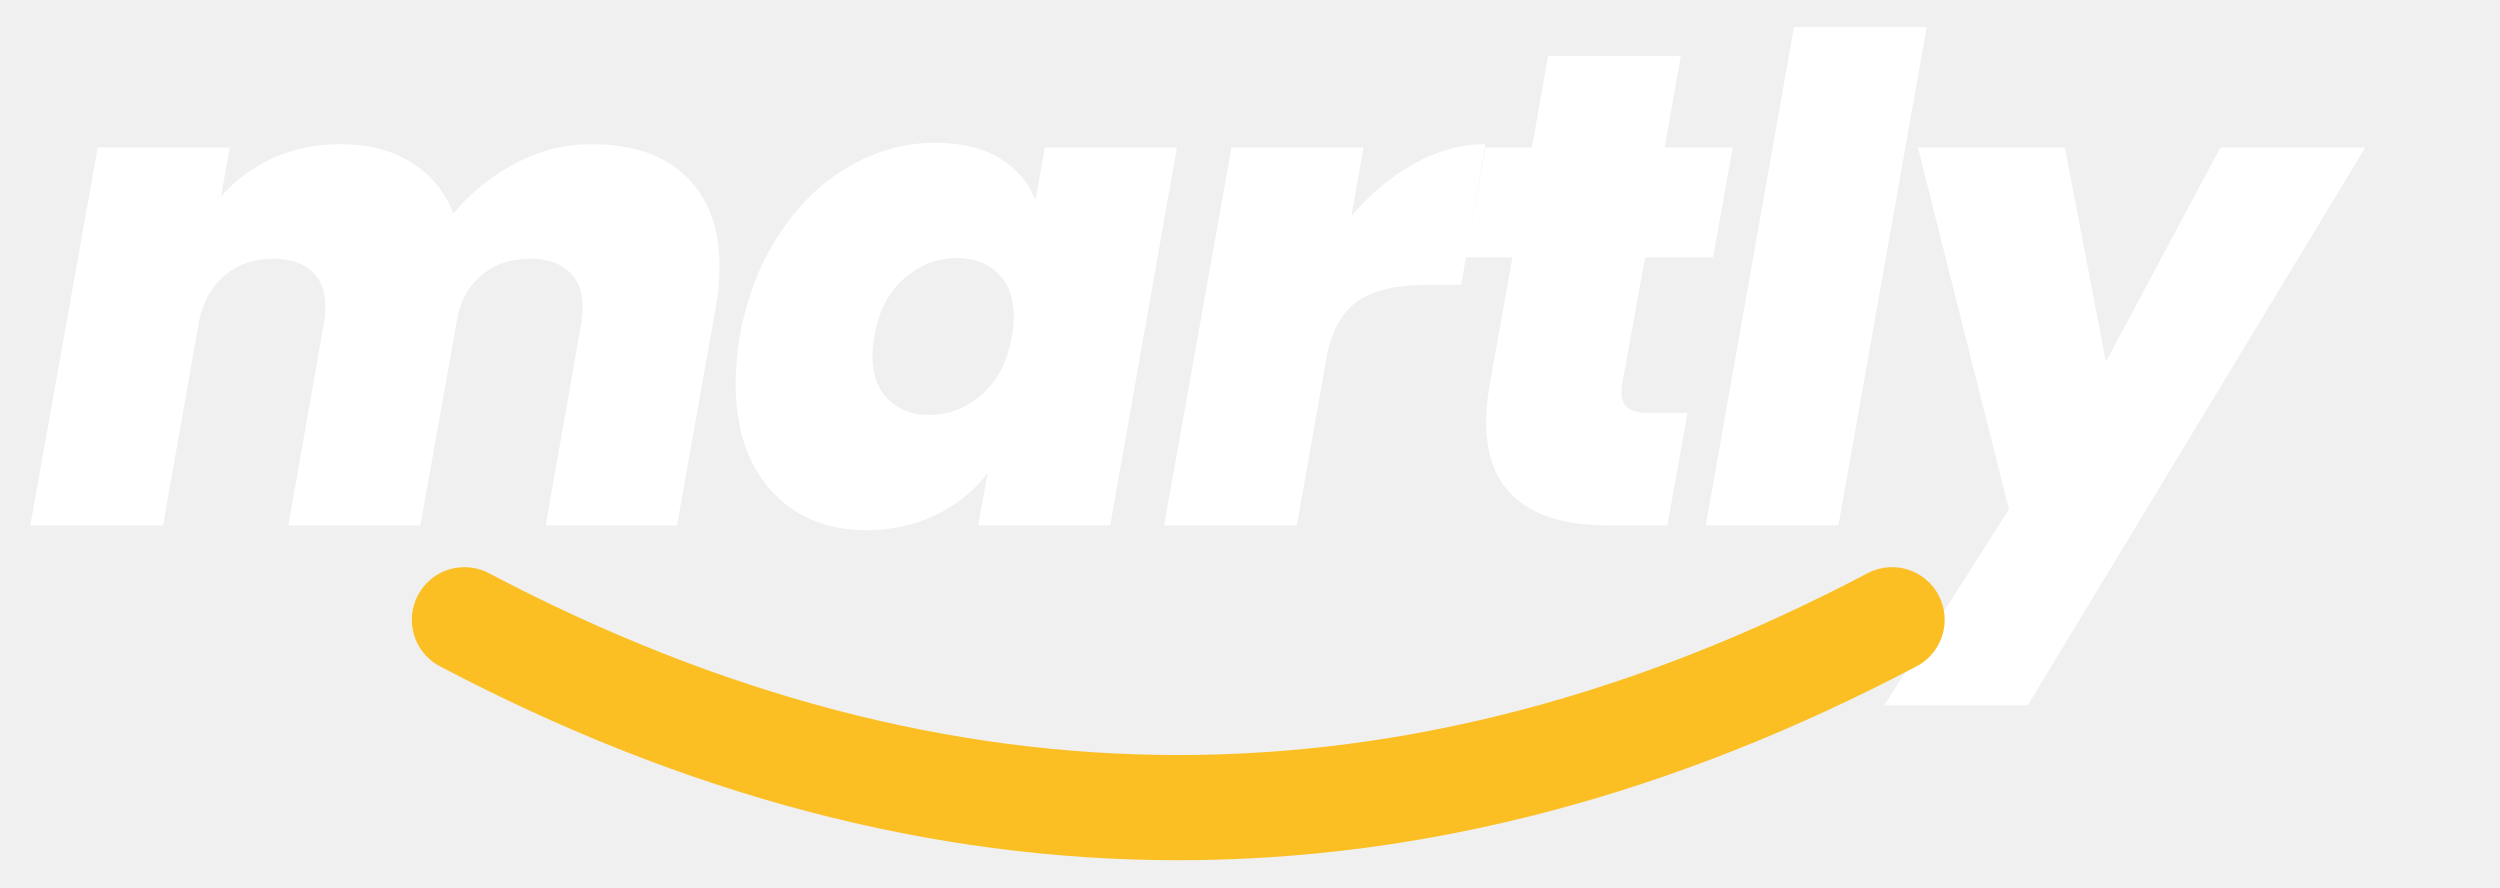
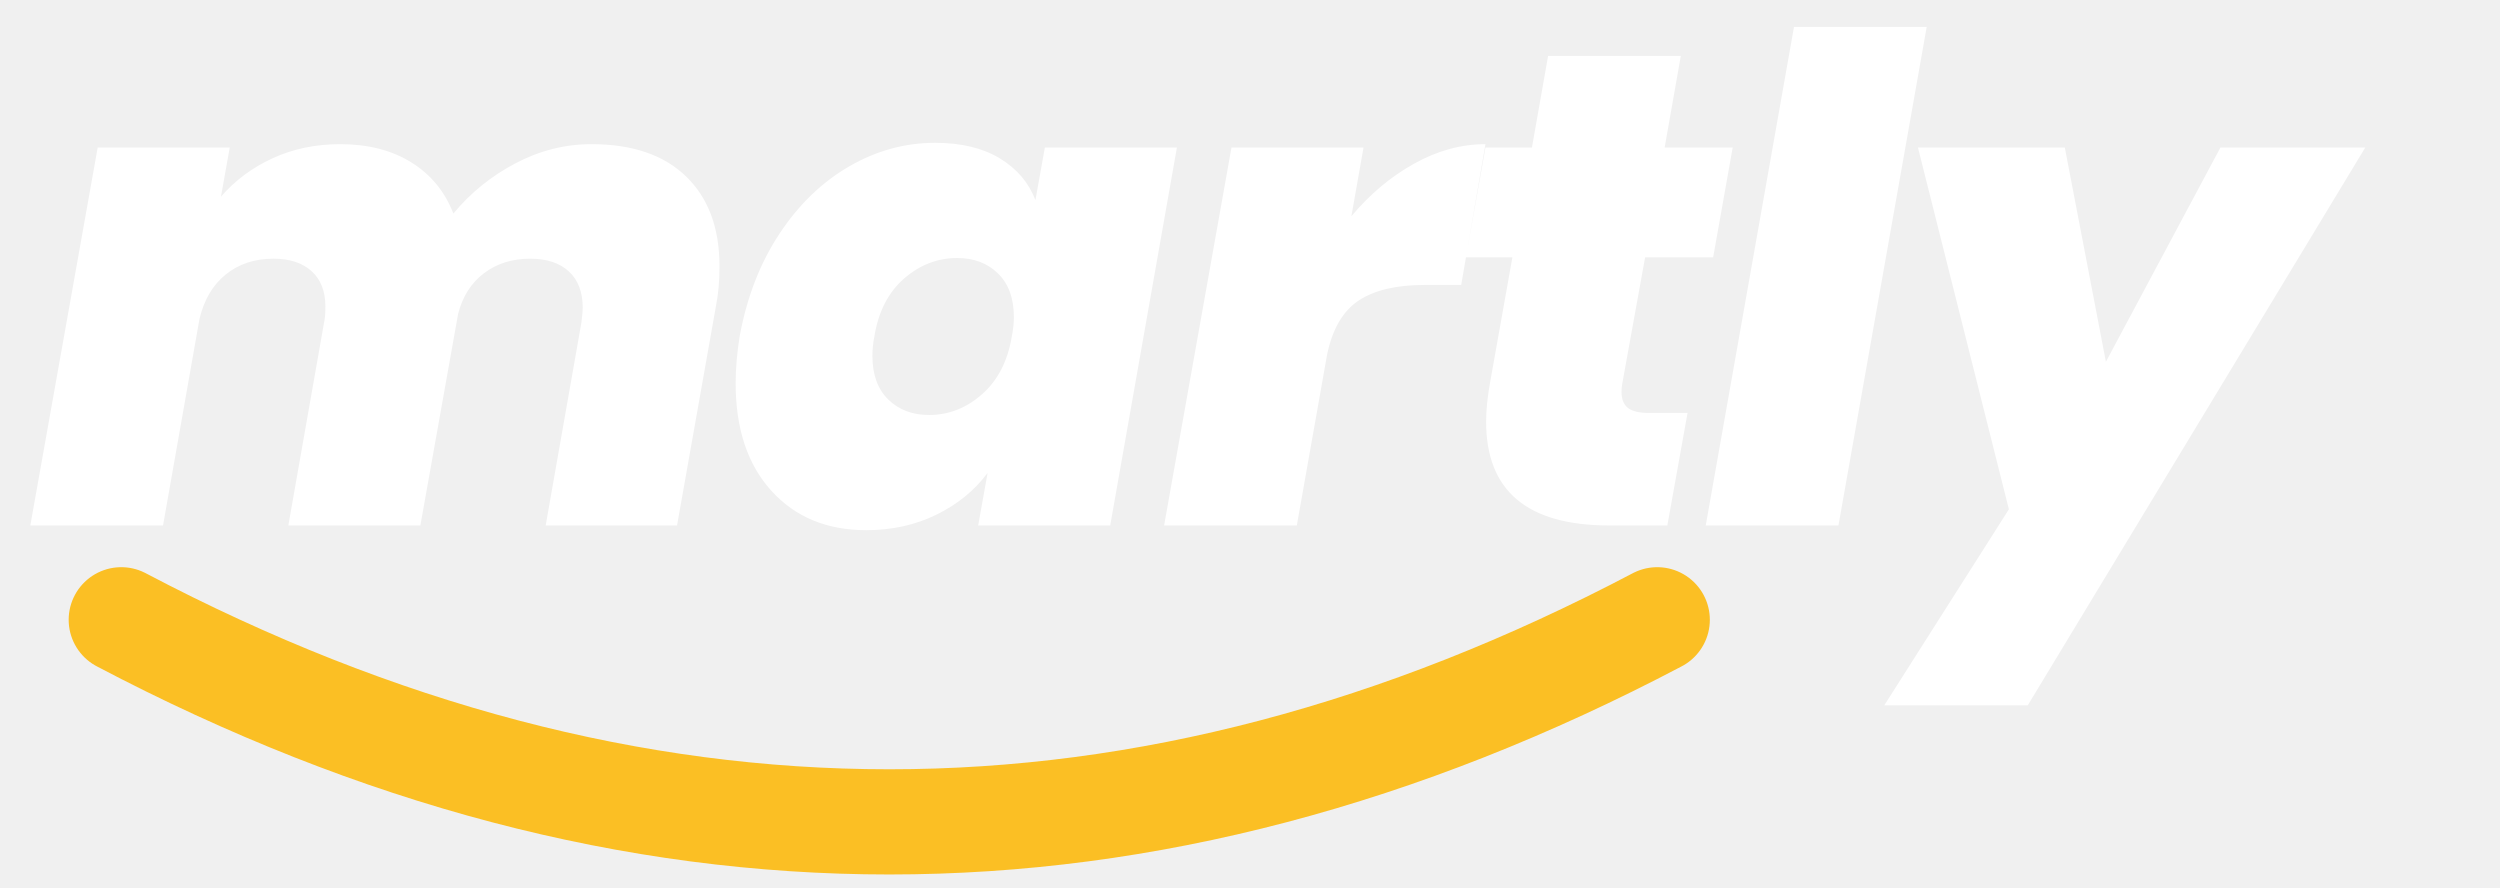
<svg xmlns="http://www.w3.org/2000/svg" viewBox="-4 -78 371.1 131.691">
  <path d="M83.80-56.60Q92.90-56.60 97.85-51.80Q102.80-47 102.80-38.50L102.80-38.50Q102.80-35.20 102.30-32.70L102.30-32.70L96.50 0L77 0L82.30-30.10Q82.50-31.70 82.50-32.30L82.50-32.30Q82.50-35.80 80.45-37.70Q78.40-39.60 74.70-39.60L74.70-39.60Q70.70-39.60 67.85-37.45Q65-35.30 64-31.40L64-31.40L58.40 0L38.80 0L44.10-30.10Q44.30-30.90 44.30-32.50L44.30-32.50Q44.30-35.90 42.25-37.75Q40.20-39.60 36.60-39.60L36.60-39.60Q32.40-39.60 29.50-37.25Q26.60-34.90 25.60-30.60L25.60-30.60L20.20 0L0.50 0L10.50-56.10L30.10-56.10L28.80-48.80Q31.90-52.40 36.45-54.50Q41-56.60 46.50-56.60L46.50-56.60Q52.70-56.60 57.05-53.90Q61.40-51.20 63.30-46.30L63.30-46.30Q67.10-50.90 72.50-53.75Q77.90-56.60 83.80-56.60L83.80-56.60ZM105.80-28.10Q107.40-36.80 111.70-43.30Q116-49.80 122.05-53.30Q128.10-56.80 134.80-56.80L134.80-56.80Q140.60-56.80 144.40-54.50Q148.20-52.20 149.70-48.30L149.70-48.30L151.10-56.10L170.70-56.10L160.80 0L141.20 0L142.60-7.80Q139.70-3.90 135-1.60Q130.30 0.70 124.60 0.70L124.60 0.70Q115.80 0.70 110.50-5.15Q105.20-11 105.20-21.10L105.20-21.10Q105.20-24.40 105.80-28.10L105.80-28.10ZM146.20-28.10Q146.50-29.60 146.50-30.90L146.50-30.90Q146.50-35.10 144.15-37.40Q141.80-39.70 138.10-39.70L138.10-39.70Q133.70-39.70 130.20-36.65Q126.70-33.60 125.80-28.10L125.80-28.10Q125.50-26.60 125.50-25.20L125.50-25.20Q125.50-21 127.85-18.70Q130.20-16.40 133.90-16.40L133.90-16.40Q138.30-16.40 141.80-19.50Q145.30-22.60 146.20-28.10L146.20-28.10ZM196.60-45.90Q200.70-50.80 205.90-53.70Q211.10-56.60 216.50-56.60L216.50-56.60L212.90-35.70L207.40-35.70Q201.20-35.70 197.70-33.40Q194.20-31.10 193-25.40L193-25.40L188.50 0L168.80 0L178.80-56.10L198.40-56.10L196.60-45.90ZM240.20-39.80L236.80-21Q236.70-20.50 236.70-19.80L236.70-19.80Q236.70-18.20 237.65-17.45Q238.60-16.70 240.80-16.70L240.80-16.70L246.50-16.70L243.50 0L234.90 0Q216.60 0 216.60-15.40L216.60-15.40Q216.60-18 217.20-21.30L217.20-21.30L220.50-39.80L213.60-39.80L216.50-56.10L223.40-56.10L225.80-69.70L245.50-69.70L243.10-56.10L253.20-56.10L250.30-39.80L240.20-39.80ZM262.30-74L282-74L268.90 0L249.20 0L262.30-74ZM280.70-56.10L302.50-56.10L308.60-24.30L325.60-56.10L347.10-56.10L297 26.70L275.70 26.70L294.20-2.40L280.70-56.10Z" fill="#ffffff" />
-   <path d="M64.942 14q105.958 55.767 211.916 0" fill="none" stroke="#fbbf24" stroke-width="15.615" stroke-linecap="round" />
+   <path d="M14 14q114 60 228 0" fill="none" stroke="#fbbf24" stroke-width="15.615" stroke-linecap="round" />
</svg>
